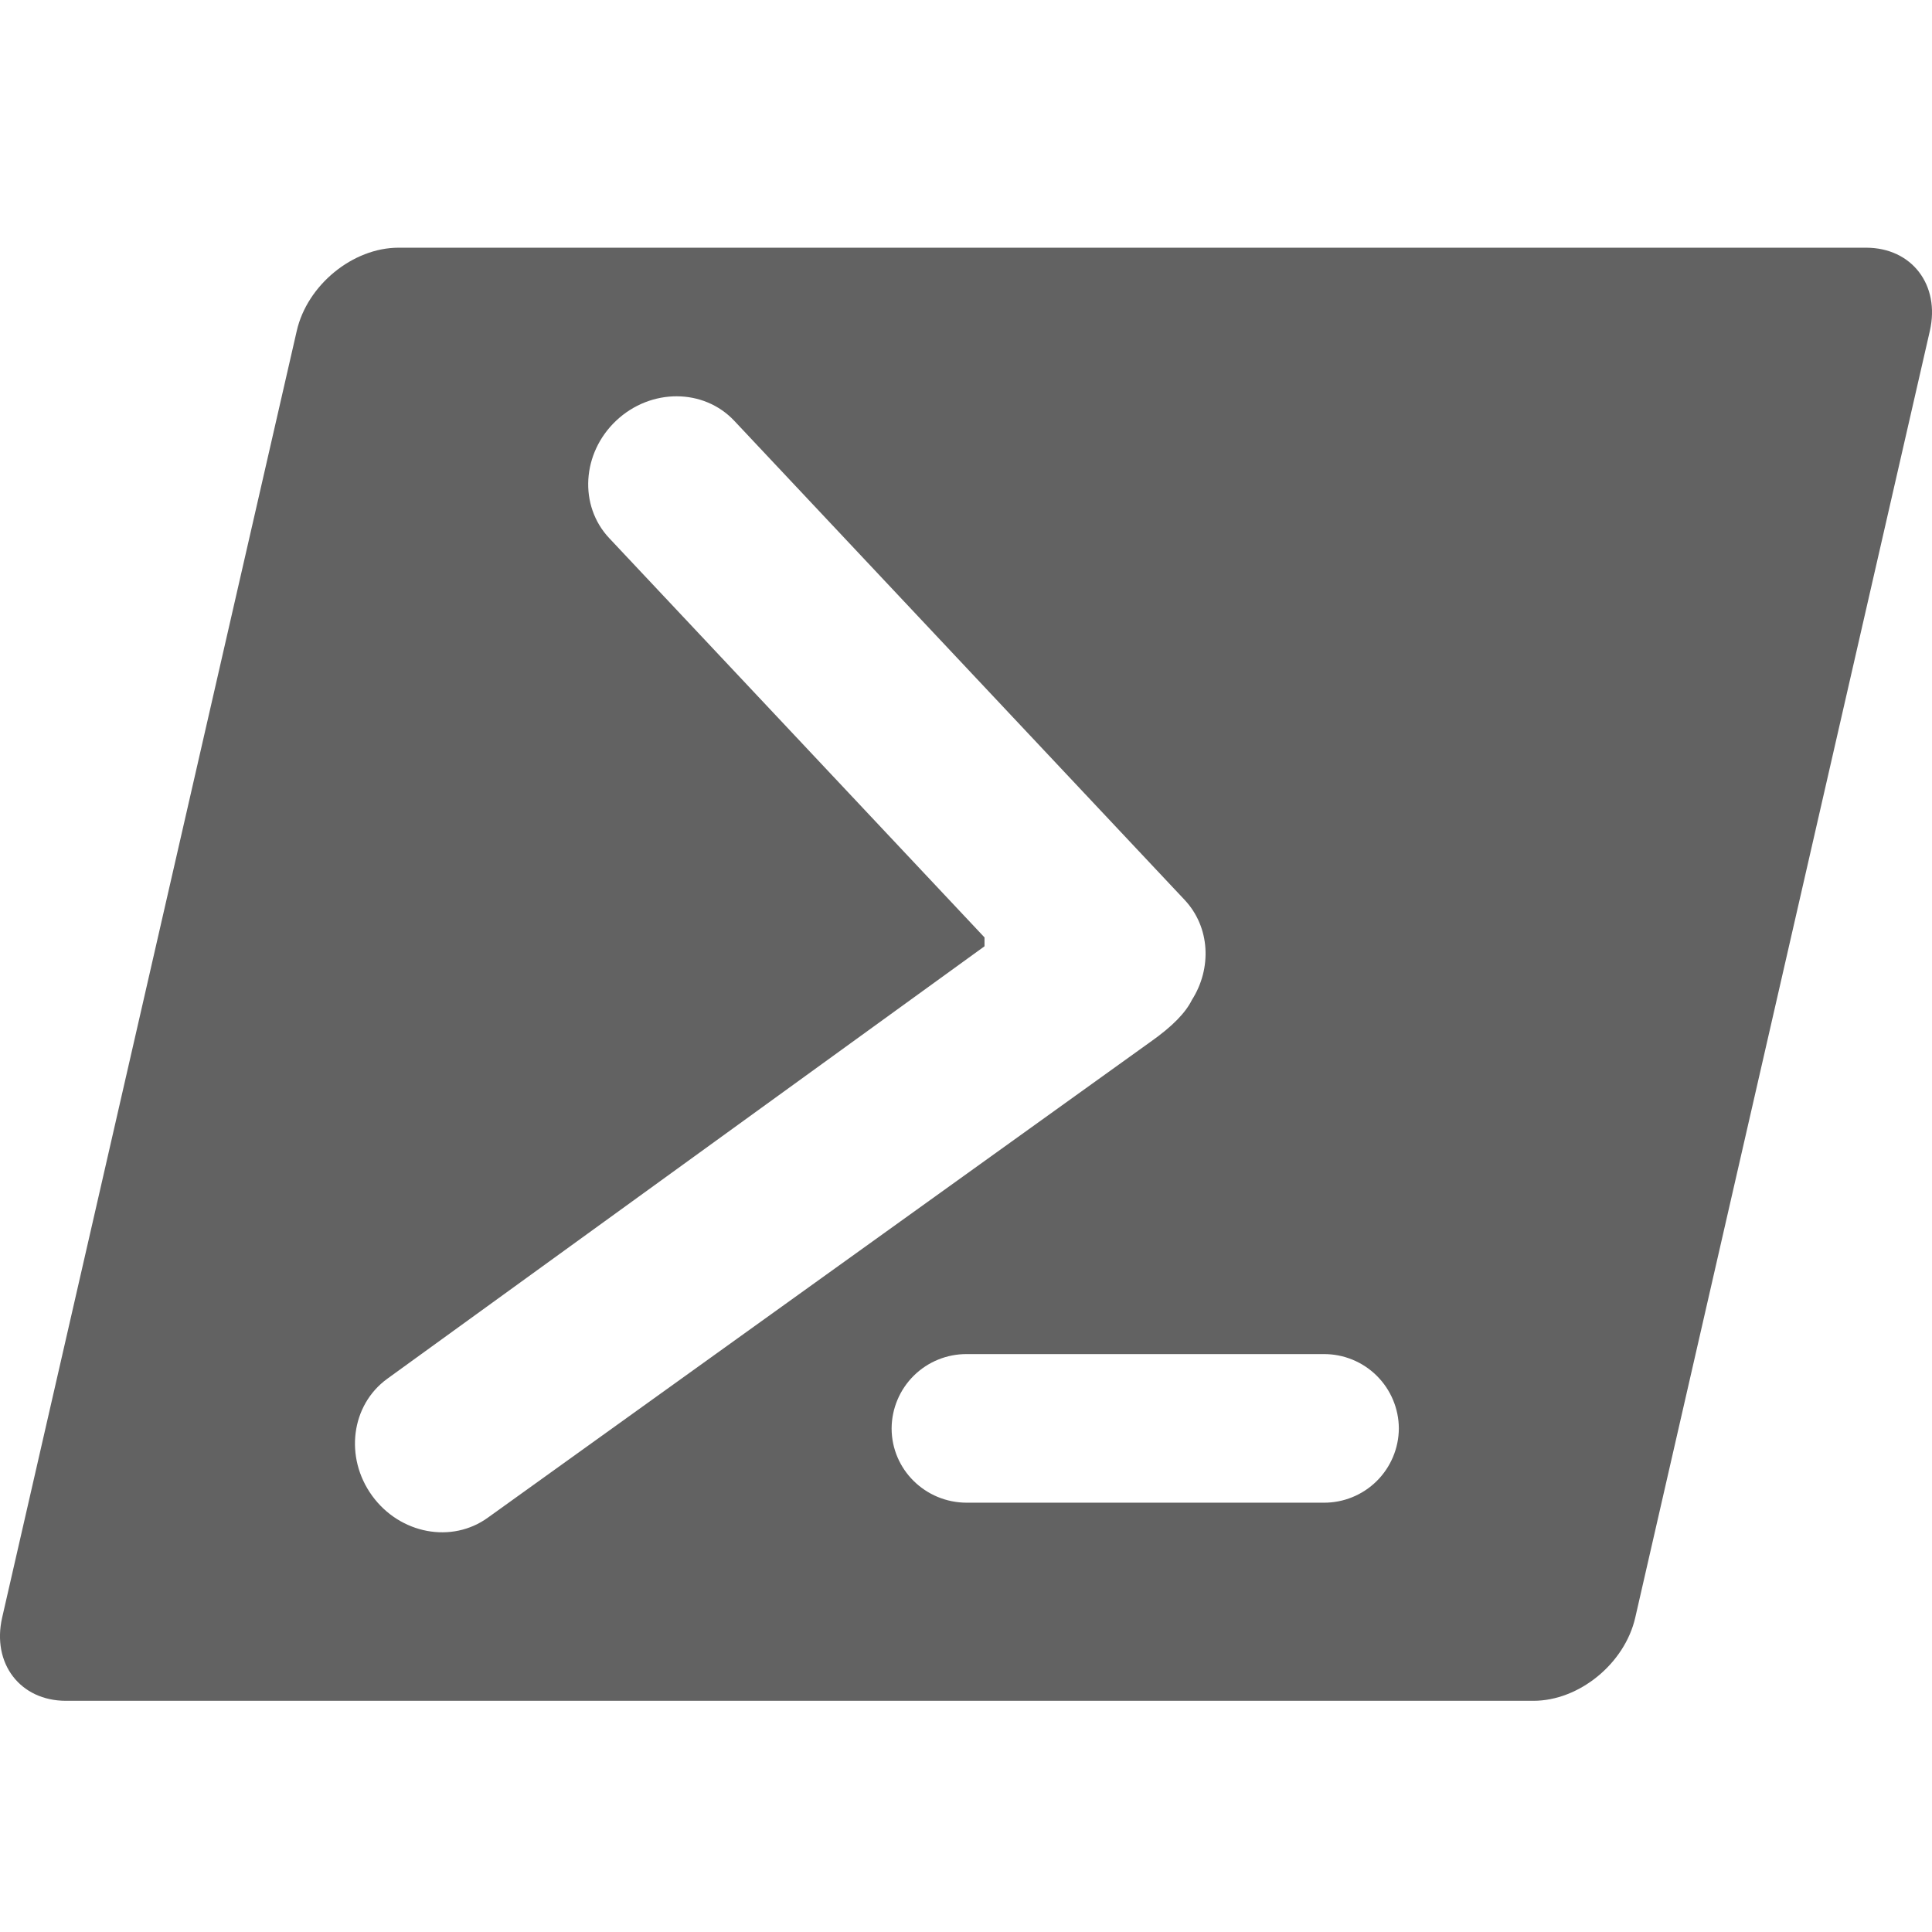
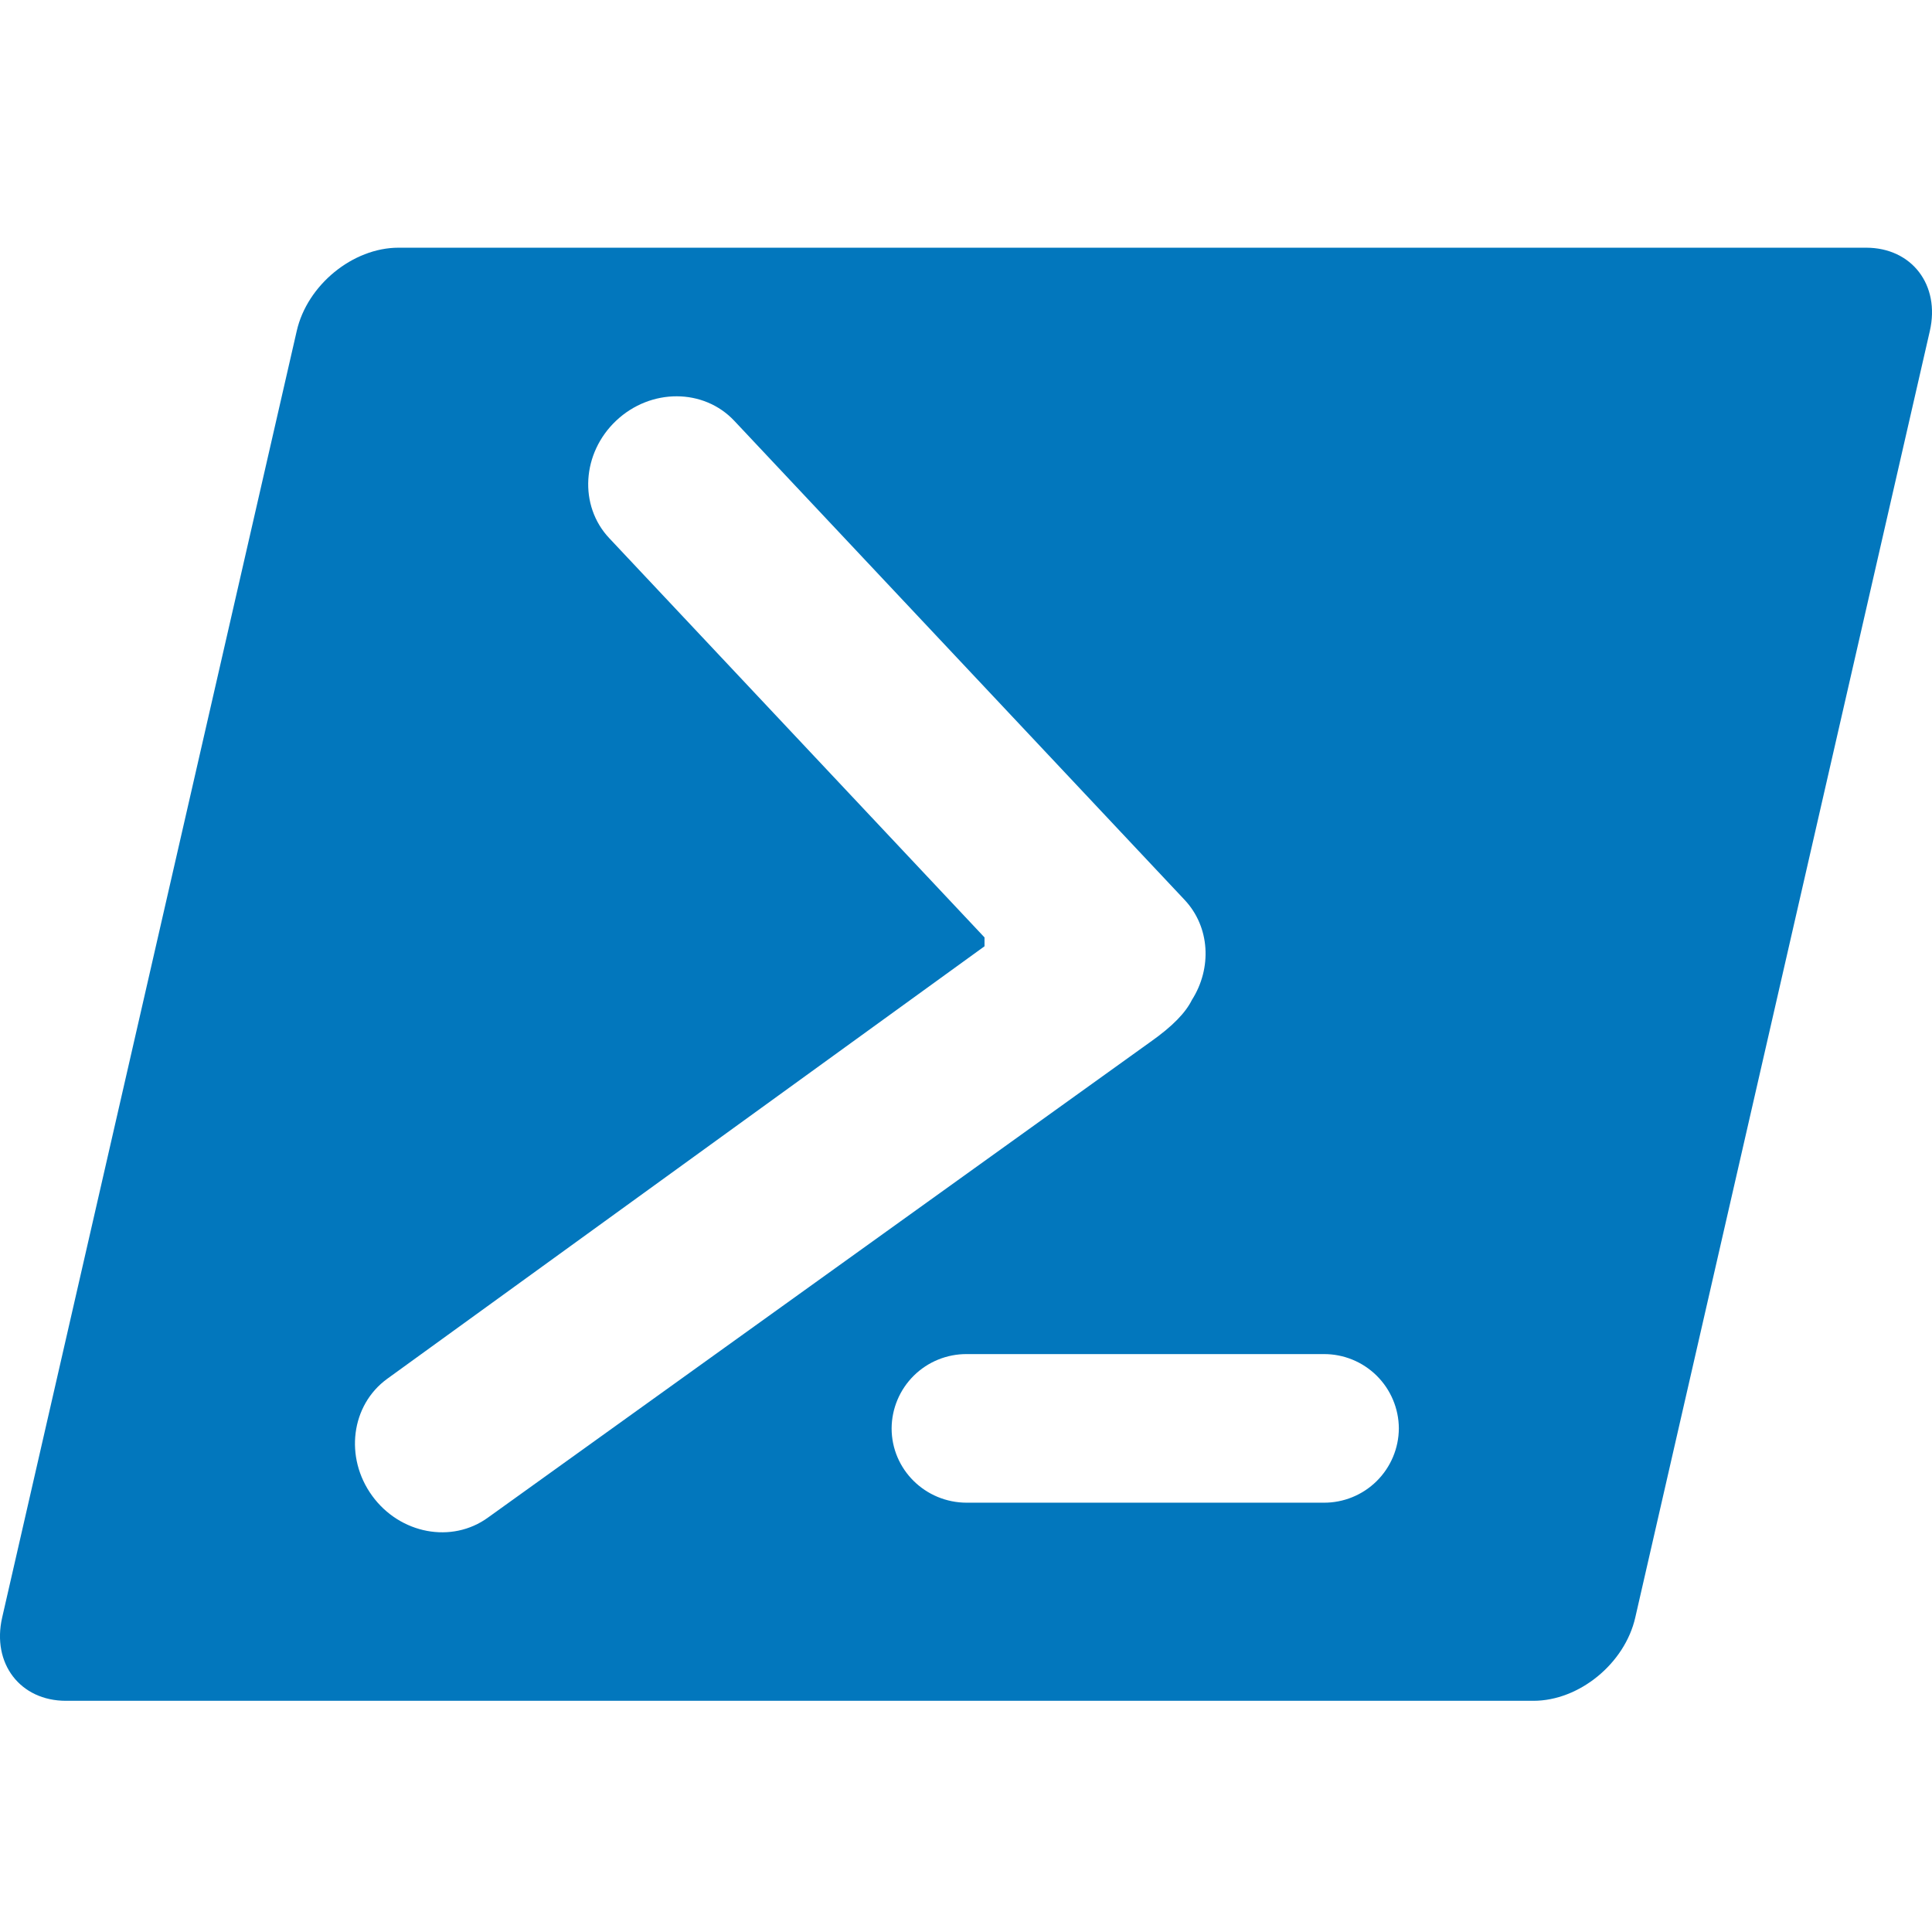
<svg aria-hidden="true" focusable="false" width="50" height="50" style="-ms-transform: rotate(360deg); -webkit-transform: rotate(360deg); transform: rotate(360deg);" preserveAspectRatio="xMidYMid meet" viewBox="0 0 24 24">
-   <path d="M23.181 3.077c.568 0 .923.463.792 1.035l-3.659 15.981c-.13.572-.697 1.035-1.265 1.035H.819c-.568 0-.923-.463-.792-1.035L3.686 4.112c.13-.572.697-1.035 1.265-1.035h18.23zm-8.375 9.345c.251-.394.227-.905-.09-1.243L9.122 5.228c-.38-.405-1.037-.407-1.466-.004c-.429.403-.468 1.057-.088 1.461l4.662 4.96v.11l-7.42 5.373c-.45.327-.533.977-.187 1.453c.346.476.991.597 1.44.27l8.229-5.909c.28-.197.438-.366.514-.52zm-2.796 4.399a.928.928 0 0 0-.934.923c0 .51.418.923.934.923h4.433a.928.928 0 0 0 .934-.923a.928.928 0 0 0-.934-.923H12.01z" fill="#626262" />
+   <path d="M23.181 3.077c.568 0 .923.463.792 1.035l-3.659 15.981c-.13.572-.697 1.035-1.265 1.035H.819c-.568 0-.923-.463-.792-1.035L3.686 4.112c.13-.572.697-1.035 1.265-1.035h18.23zm-8.375 9.345c.251-.394.227-.905-.09-1.243L9.122 5.228c-.38-.405-1.037-.407-1.466-.004c-.429.403-.468 1.057-.088 1.461l4.662 4.96v.11l-7.42 5.373c-.45.327-.533.977-.187 1.453c.346.476.991.597 1.44.27l8.229-5.909c.28-.197.438-.366.514-.52zm-2.796 4.399a.928.928 0 0 0-.934.923c0 .51.418.923.934.923h4.433a.928.928 0 0 0 .934-.923a.928.928 0 0 0-.934-.923H12.01z" fill="#0277bd" />
  <rect x="0" y="0" width="24" height="24" fill="rgba(0, 0, 0, 0)" />
</svg>
